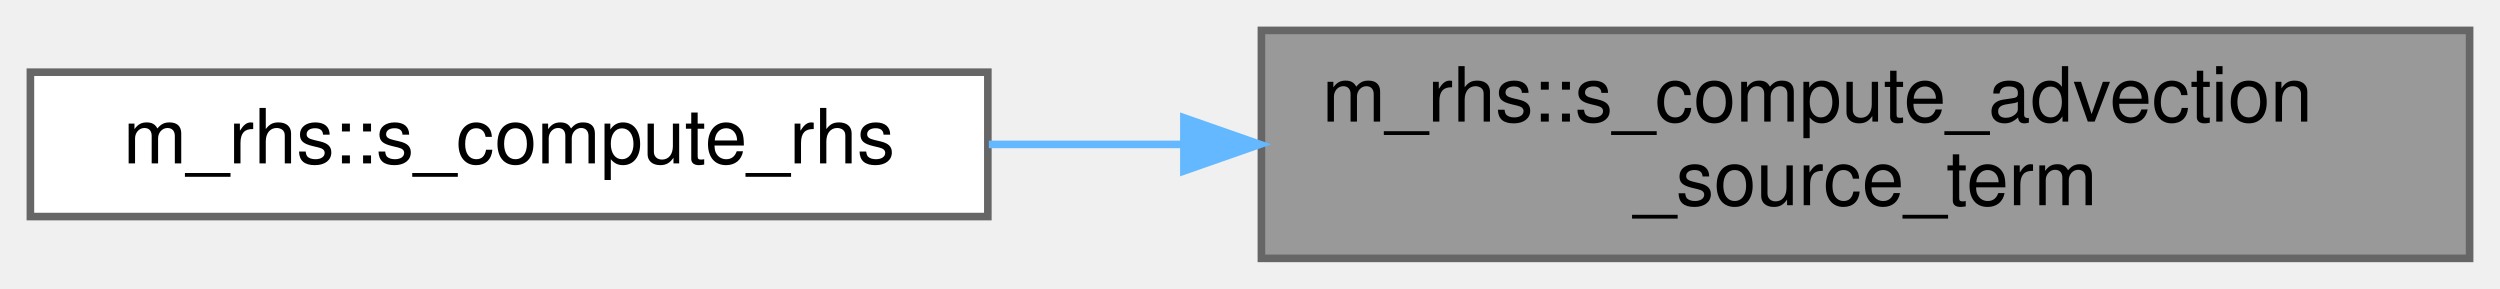
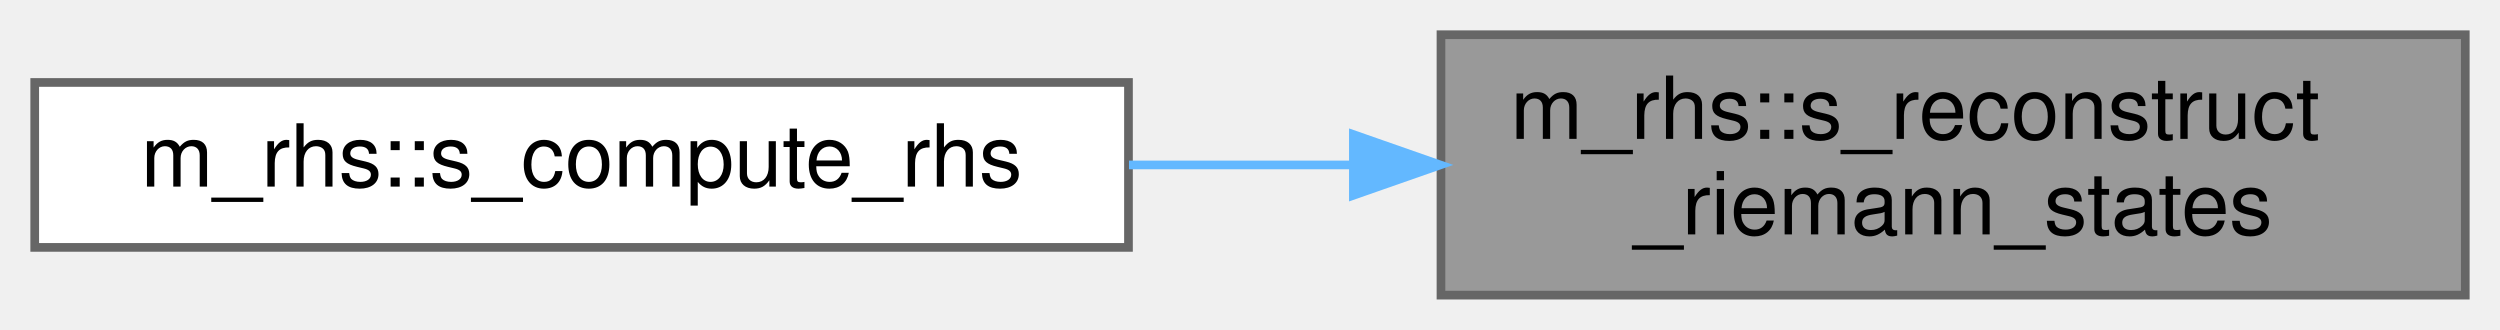
- <svg xmlns="http://www.w3.org/2000/svg" xmlns:xlink="http://www.w3.org/1999/xlink" width="329pt" height="38pt" viewBox="0.00 0.00 329.00 38.00">
+ <svg xmlns="http://www.w3.org/2000/svg" xmlns:xlink="http://www.w3.org/1999/xlink" width="288pt" height="38pt" viewBox="0.00 0.00 288.00 38.00">
  <g id="graph0" class="graph" transform="scale(1 1) rotate(0) translate(4 34)">
    <g id="Node000001" class="node">
      <g id="a_Node000001">
-         <a xlink:title="Accumulate advection source contributions from a given coordinate direction into the RHS.">
-           <polygon fill="#999999" stroke="#666666" points="321,-30 162,-30 162,0 321,0 321,-30" />
-           <text text-anchor="start" x="170" y="-18" font-family="Helvetica,sans-Serif" font-size="10.00">m_rhs::s_compute_advection</text>
-           <text text-anchor="middle" x="241.5" y="-7" font-family="Helvetica,sans-Serif" font-size="10.00">_source_term</text>
+         <a xlink:title="Reconstructs the left/right Riemann states (cell-boundary values) for one sweep direction into the mo...">
+           <polygon fill="#999999" stroke="#666666" points="280,-30 162,-30 162,0 280,0 280,-30" />
+           <text text-anchor="start" x="170" y="-18" font-family="Helvetica,sans-Serif" font-size="10.00">m_rhs::s_reconstruct</text>
+           <text text-anchor="middle" x="221" y="-7" font-family="Helvetica,sans-Serif" font-size="10.00">_riemann_states</text>
        </a>
      </g>
    </g>
    <g id="Node000002" class="node">
      <g id="a_Node000002">
        <a xlink:href="namespacem__rhs.html#a37d36d411217c838e6a9fbef27ccc70e" target="_top" xlink:title="Compute the right-hand side of the semi-discrete governing equations for a single time stage.">
          <polygon fill="white" stroke="#666666" points="126,-24.5 0,-24.5 0,-5.5 126,-5.5 126,-24.5" />
          <text text-anchor="middle" x="63" y="-12.5" font-family="Helvetica,sans-Serif" font-size="10.00">m_rhs::s_compute_rhs</text>
        </a>
      </g>
    </g>
    <g id="edge1_Node000001_Node000002" class="edge">
      <g id="a_edge1_Node000001_Node000002">
        <a xlink:title=" ">
-           <path fill="none" stroke="#63b8ff" d="M151.68,-15C143.05,-15 134.42,-15 126.13,-15" />
-           <polygon fill="#63b8ff" stroke="#63b8ff" points="151.8,-18.5 161.8,-15 151.8,-11.5 151.8,-18.5" />
+           <path fill="none" stroke="#63b8ff" d="M151.64,-15C143.13,-15 134.46,-15 126.06,-15" />
+           <polygon fill="#63b8ff" stroke="#63b8ff" points="151.91,-18.5 161.91,-15 151.91,-11.5 151.91,-18.5" />
        </a>
      </g>
    </g>
  </g>
</svg>
